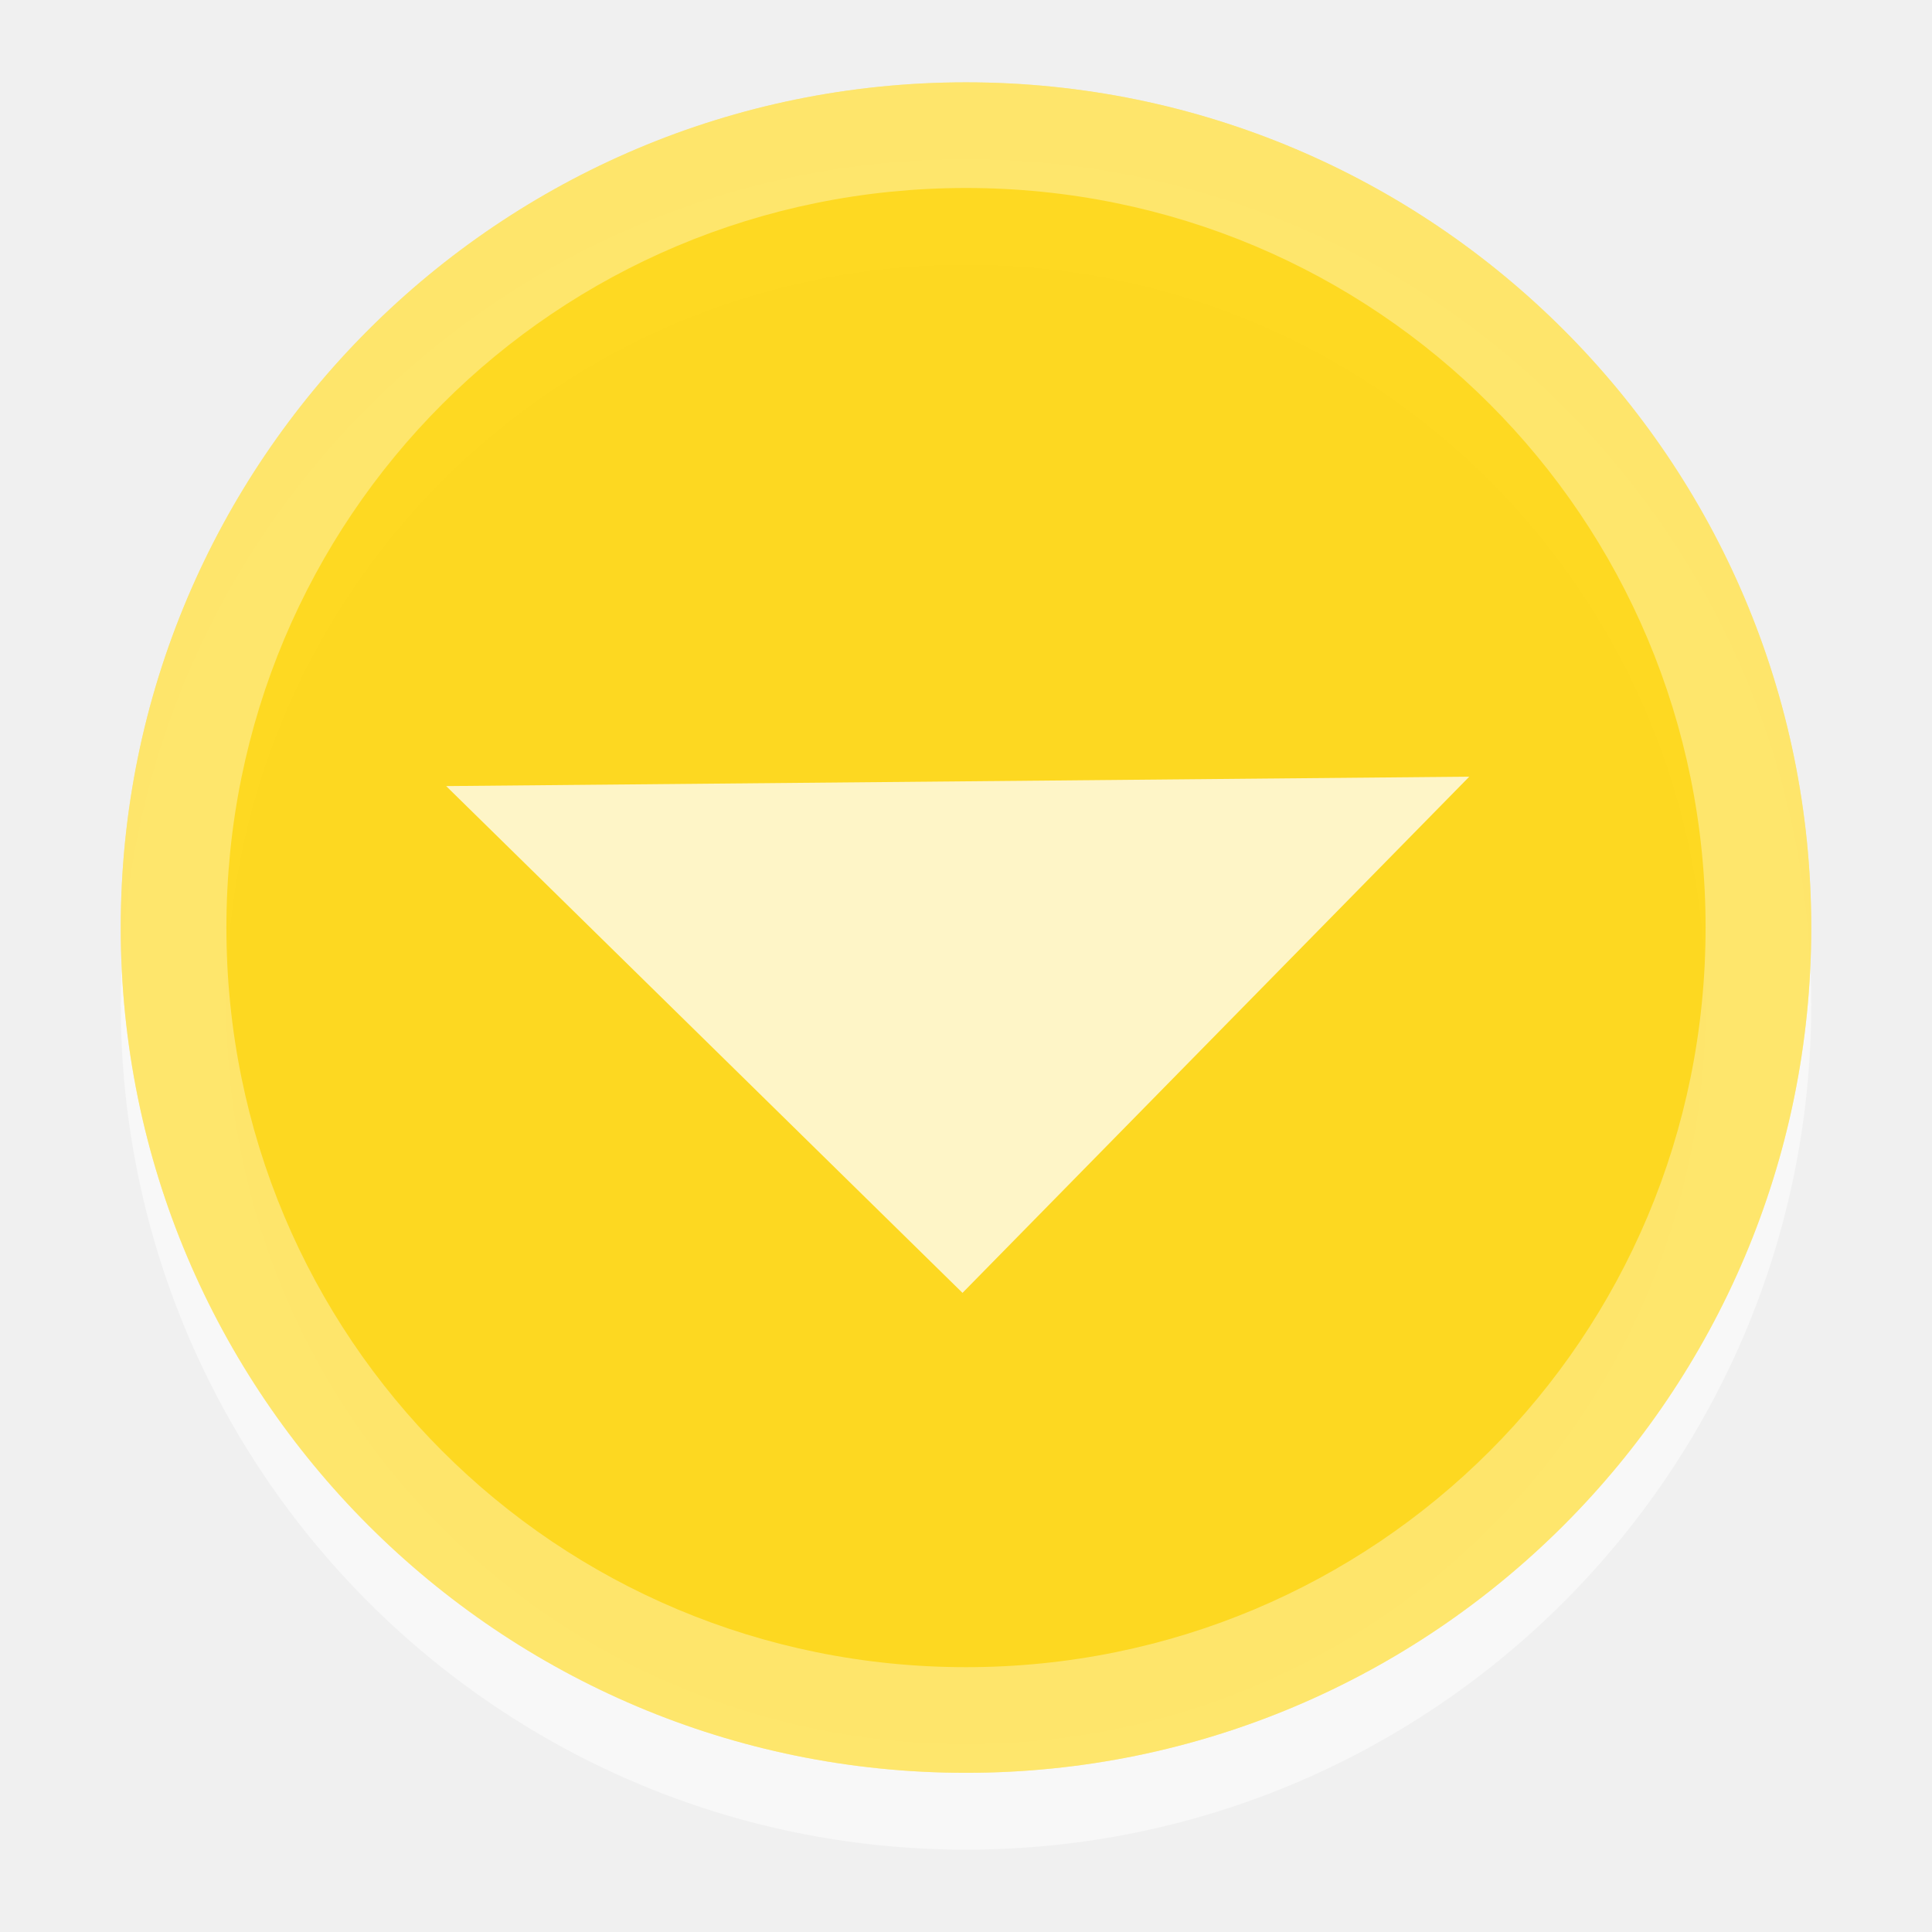
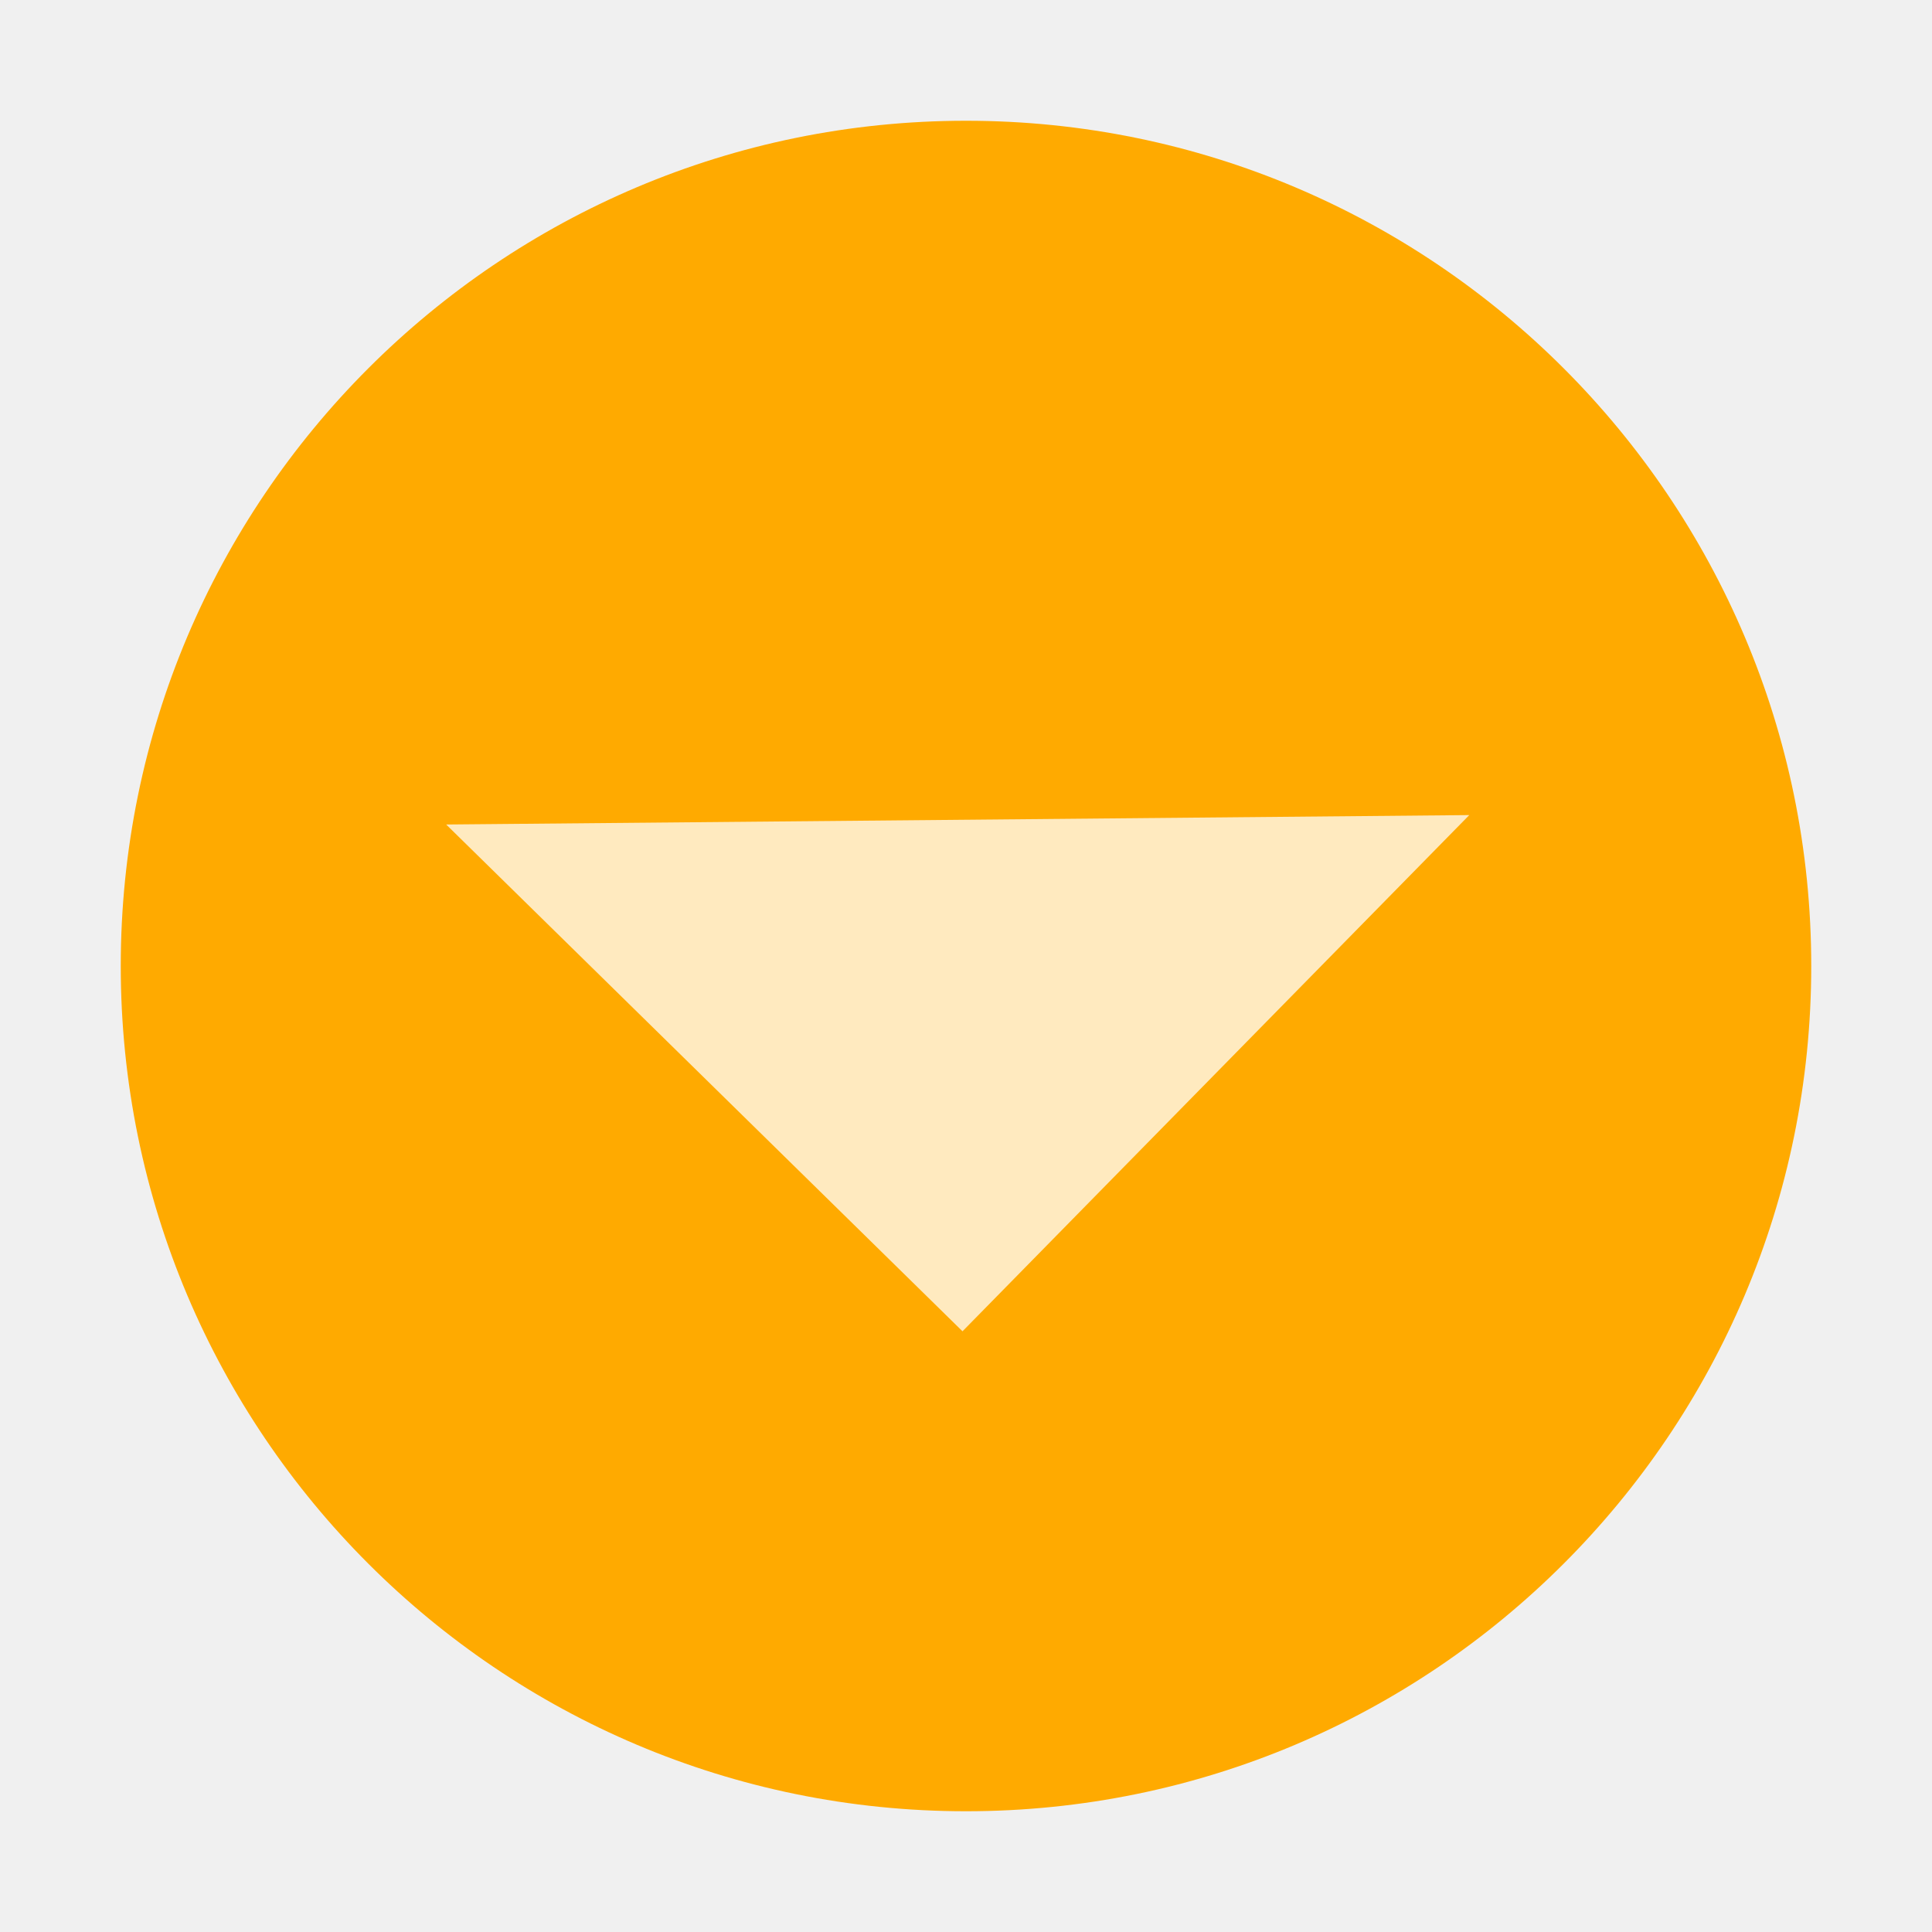
<svg xmlns="http://www.w3.org/2000/svg" width="16" height="16" id="svg2" version="1.1">
  <defs id="defs4" />
  <g id="layer1" transform="translate(-671.1429,-648.5765)">
    <g transform="matrix(0.1265625,0,0,-0.1265625,672.0709,663.0964)" id="g4090">
      <g transform="scale(0.1,0.1)" id="g4092">
        <g transform="matrix(10,0,0,10,-4.003492,0.1181699)" id="g4285">
          <g transform="scale(0.1,0.1)" id="g4287">
            <g transform="matrix(10,0,0,10,4.138891,2.017549)" id="g4413">
              <g transform="scale(0.1,0.1)" id="g4415">
-                 <path id="path4185" d="M 558.637,-65.211 C 253.177,-65.211 5.55,182.415 5.55,487.875 c 0,305.46 247.626,553.086 553.086,553.086 305.46,0 553.086,-247.626 553.086,-553.086 0,-305.46 -247.626,-553.086 -553.086,-553.086 z m 0,69.136 c 268.406,0 483.951,215.545 483.951,483.951 0,268.406 -215.545,483.951 -483.951,483.951 C 290.231,971.826 74.686,756.281 74.686,487.875 74.686,219.469 290.231,3.924 558.637,3.924 Z" style="color:black;display:inline;overflow:visible;visibility:visible;opacity:0.5;fill:white;fill-opacity:1;fill-rule:nonzero;stroke:none;stroke-width:2;marker:none;enable-background:accumulate" />
-                 <circle transform="matrix(0,-1,1,0,0,0)" id="path5328-1" style="color:black;display:inline;overflow:visible;visibility:visible;fill:#ffd400;fill-opacity:0.863;fill-rule:nonzero;stroke:none;stroke-width:2;marker:none;enable-background:accumulate" cx="-538.156" cy="558.635" r="553.084" />
-                 <circle id="path5140-5" style="color:black;display:inline;overflow:visible;visibility:visible;opacity:0.5;fill:none;stroke:none;stroke-width:2;marker:none;enable-background:accumulate" cx="489.501" cy="-469.022" r="483.951" transform="scale(1,-1)" />
-                 <path style="color:black;display:inline;overflow:visible;visibility:visible;opacity:0.5;fill:#ffffff;fill-opacity:0.667;fill-rule:nonzero;stroke:none;stroke-width:2;marker:none;enable-background:accumulate" d="m 558.637,-14.931 c -305.46,0 -553.086,247.626 -553.086,553.086 0,305.46 247.626,553.086 553.086,553.086 305.46,0 553.086,-247.626 553.086,-553.086 0,-305.46 -247.626,-553.086 -553.086,-553.086 z m 0,69.136 c 268.406,0 483.951,215.545 483.951,483.951 0,268.406 -215.545,483.951 -483.951,483.951 -268.406,0 -483.951,-215.545 -483.951,-483.951 0,-268.406 215.545,-483.951 483.951,-483.951 z" id="path4209" />
-                 <path style="display:inline;opacity:0.75;fill:#ffffff;fill-opacity:1;stroke:none;stroke-opacity:1;stroke-width:0.4;stroke-miterlimit:4;stroke-dasharray:none" d="M 12.168 6.432 L 3.695 6.51 L 7.971 10.707 L 12.168 6.432 z " transform="matrix(79.01235,0,0,-79.01235,-73.46202,1145.114)" id="path5174" />
+                 <g id="g4143" transform="translate(0.00168398,-25.1404)">
+                   <circle r="553.084" cy="558.635" cx="-538.156" style="color:#000000;display:inline;overflow:visible;visibility:visible;fill:#ffaa00;fill-opacity:1;fill-rule:nonzero;stroke:none;stroke-width:2;marker:none;enable-background:accumulate" id="path5328-1" transform="matrix(0,-1,1,0,0,0)" />
+                   <path id="path5174" transform="matrix(79.01235,0,0,-79.01235,-73.46202,1145.114)" d="M 12.168,6.432 3.695,6.51 7.971,10.707 12.168,6.432 Z" style="display:inline;opacity:0.75;fill:#ffffff;fill-opacity:1;stroke:none;stroke-width:0.4;stroke-miterlimit:4;stroke-dasharray:none;stroke-opacity:1" />
+                 </g>
              </g>
            </g>
          </g>
        </g>
      </g>
    </g>
  </g>
</svg>
